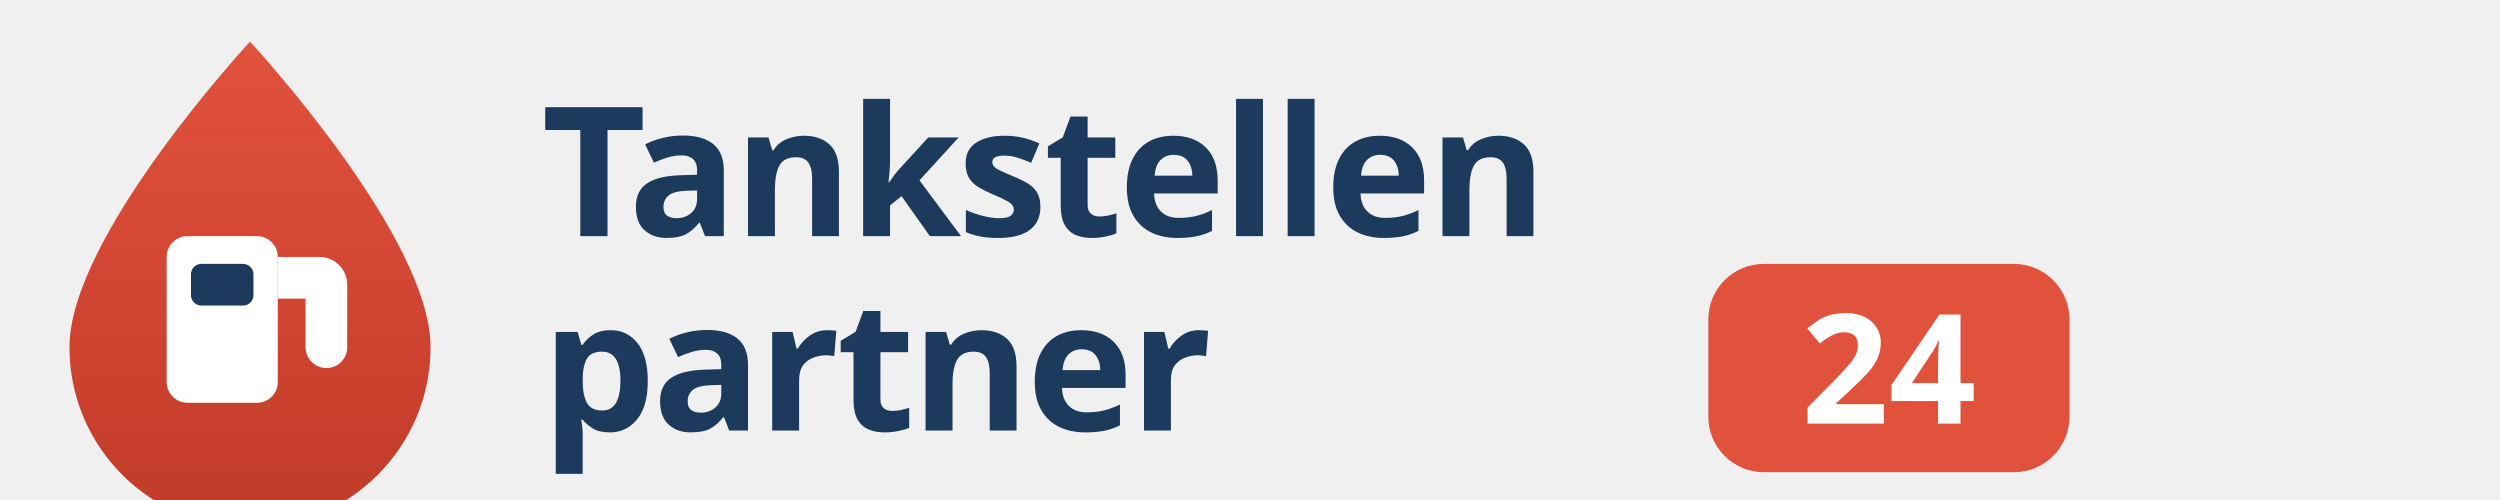
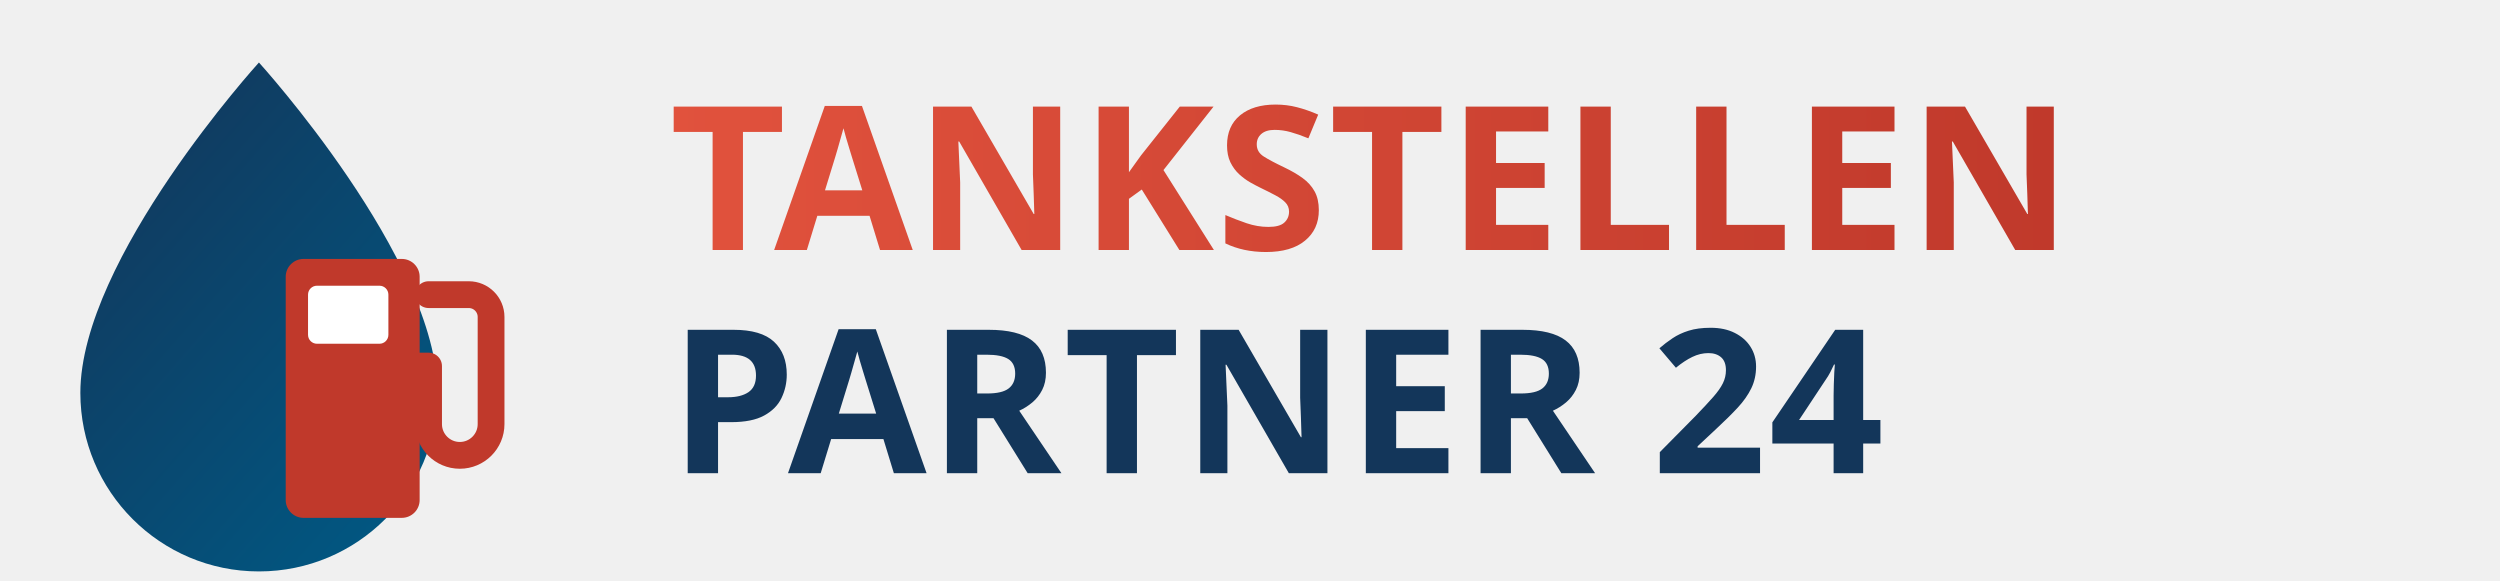
- <svg xmlns="http://www.w3.org/2000/svg" viewBox="0 0 360 72" width="360" height="72" role="img" aria-label="Tankstellenpartner 24">
+ <svg xmlns="http://www.w3.org/2000/svg" viewBox="0 0 560 130" width="560" height="130" role="img" aria-label="Tankstellenpartner 24">
  <defs>
-     <linearGradient id="tp24drop" x1="0" y1="0" x2="0" y2="1">
+     <linearGradient id="tpDrop" x1="0.1" y1="0" x2="0.9" y2="1">
+       <stop offset="0" stop-color="#13365A" />
+       <stop offset="1" stop-color="#005984" />
+     </linearGradient>
+     <linearGradient id="tpWord" x1="0" y1="0" x2="1" y2="0">
      <stop offset="0" stop-color="#E1523D" />
-       <stop offset="1" stop-color="#C13A28" />
+       <stop offset="1" stop-color="#C0392B" />
    </linearGradient>
  </defs>
-   <g transform="translate(4 4)">
-     <path d="M32 2 C32 2 58 30 58 46 A26 26 0 1 1 6 46 C6 30 32 2 32 2 Z" fill="url(#tp24drop)" />
-     <g fill="#fff">
-       <rect x="20" y="30" width="16" height="24" rx="3" />
-       <path d="M36 33 h6 a4 4 0 0 1 4 4 v9 a3 3 0 0 1-6 0 v-7 h-4 z" />
-       <rect x="23.5" y="34" width="9" height="6" rx="1.5" fill="#1B3A5C" />
-     </g>
+   <g transform="translate(6 12)">
+     <path d="M52 2 C52 2 92 46 92 76 A40 40 0 1 1 12 76 C12 46 52 2 52 2 Z" fill="url(#tpDrop)" />
+     <rect x="58" y="46" width="30" height="58" rx="4" fill="#C0392B" />
+     <rect x="63" y="52" width="18" height="13" rx="2" fill="#fff" />
+     <path d="M90 54 h9 a5 5 0 0 1 5 5 v24 a7 7 0 0 1-14 0 v-13 h-5" fill="none" stroke="#C0392B" stroke-width="6" stroke-linecap="round" stroke-linejoin="round" />
  </g>
-   <g transform="translate(78 0)">
-     <text x="0" y="34" font-family="Montserrat, system-ui, sans-serif" font-weight="700" font-size="26" fill="#1B3A5C" letter-spacing="-0.5">Tankstellen</text>
-     <text x="0" y="62" font-family="Montserrat, system-ui, sans-serif" font-weight="600" font-size="26" fill="#1B3A5C" letter-spacing="-0.5">partner</text>
-     <g transform="translate(168 38)">
-       <rect x="0" y="0" width="52" height="30" rx="8" fill="#E1523D" />
-       <text x="26" y="23" text-anchor="middle" font-family="Montserrat, system-ui, sans-serif" font-weight="800" font-size="22" fill="#fff">24</text>
-     </g>
+   <g transform="translate(150 0)">
+     <text x="0" y="56" font-family="Montserrat, system-ui, sans-serif" font-weight="800" font-size="45" fill="url(#tpWord)" letter-spacing="0.5">TANKSTELLEN</text>
+     <text x="0" y="106" font-family="Montserrat, system-ui, sans-serif" font-weight="800" font-size="45" fill="#13365A" letter-spacing="0.5">PARTNER 24</text>
  </g>
</svg>
